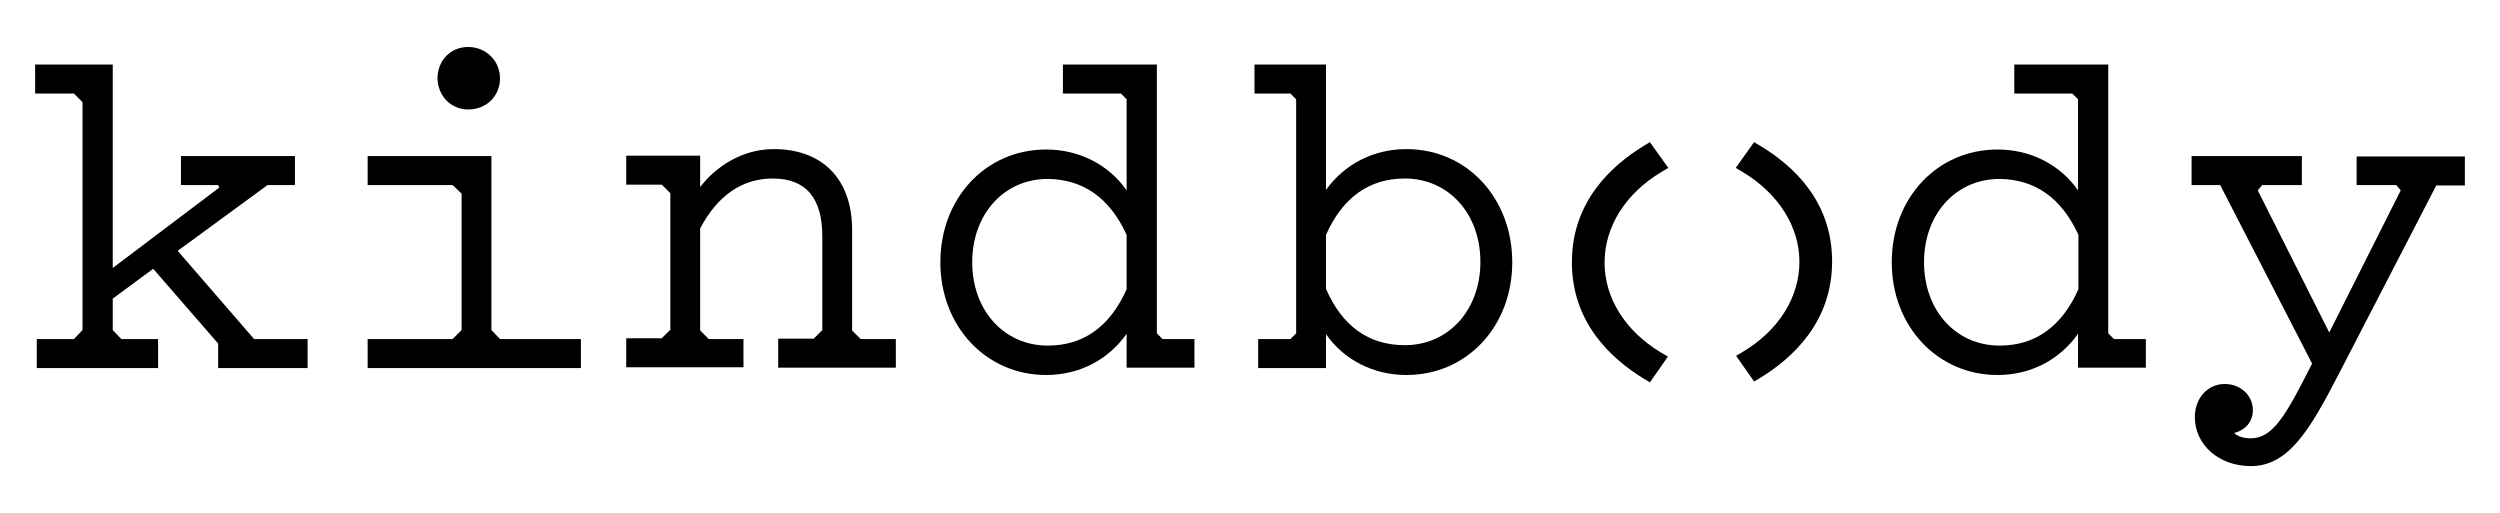
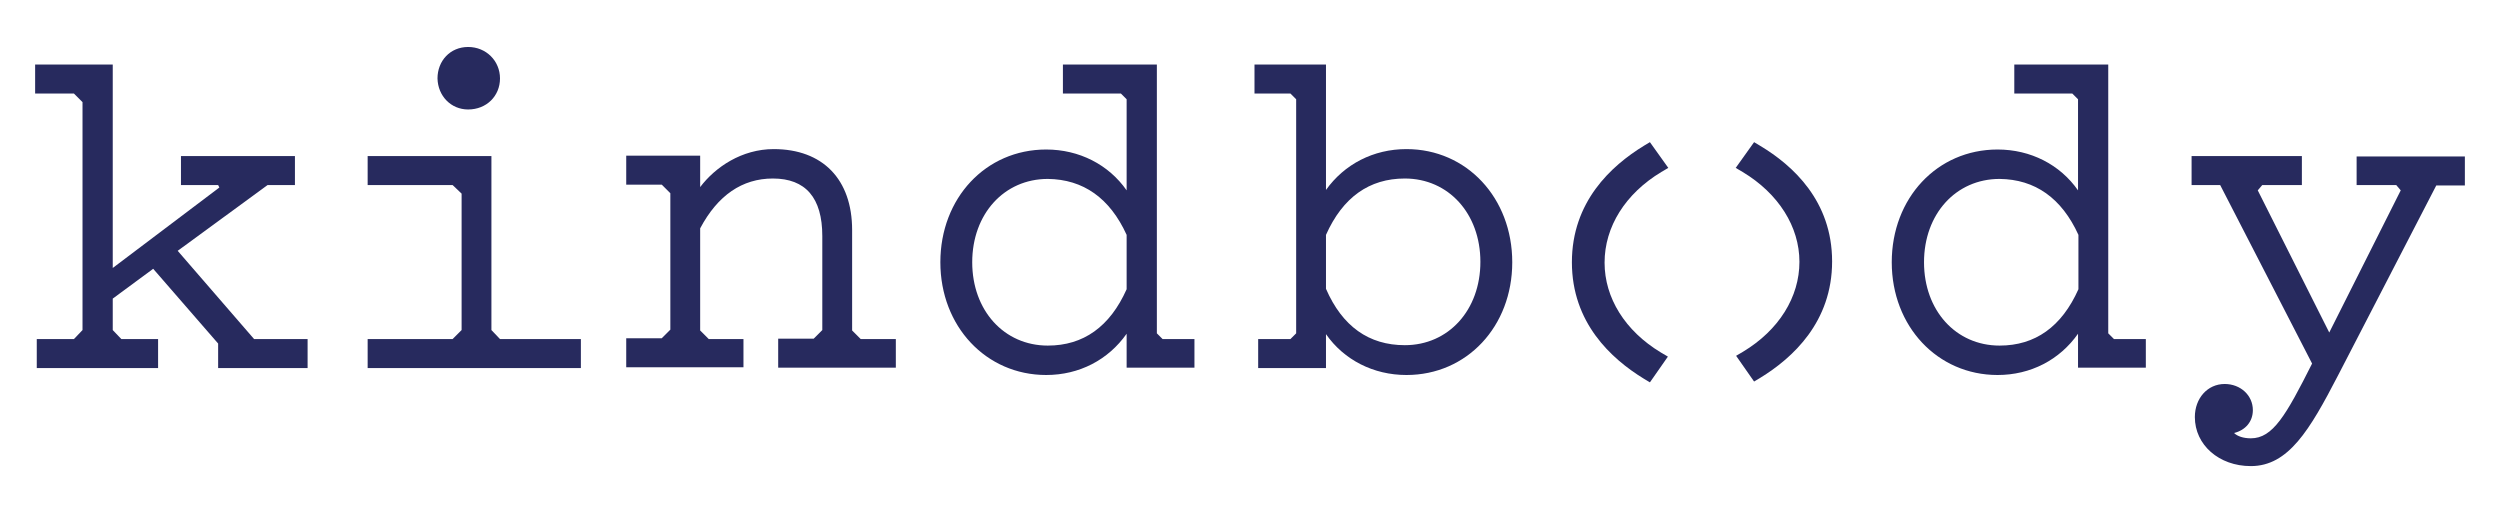
<svg xmlns="http://www.w3.org/2000/svg" data-kb-fill="1" version="1.1" id="Layer_1" x="0px" y="0px" viewBox="0 0 612 125.5" style="enable-background:new 0 0 612 125.5;" xml:space="preserve">
+   <style>.st0{fill:#272A5E}</style>
  <g id="Logos">
    <g>
      <polygon class="st0" points="62.2,83 43.5,61.4 65.5,45.3 72.2,45.3 72.2,38.2 44.3,38.2 44.3,45.3 53.4,45.3 53.7,45.9     27.6,65.6 27.6,15.8 8.6,15.8 8.6,22.9 18.1,22.9 20.2,25 20.2,80.8 18.1,83 9,83 9,90.1 38.7,90.1 38.7,83 29.7,83 27.6,80.8     27.6,73.1 37.5,65.8 53.4,84.1 53.4,90.1 75.3,90.1 75.3,83   " />
      <g>
        <path class="st0" d="M114.6,26.8c4.5,0,7.8-3.3,7.8-7.6s-3.4-7.7-7.8-7.7s-7.5,3.4-7.5,7.7C107.2,23.5,110.4,26.8,114.6,26.8z" />
        <polygon class="st0" points="122.4,83 120.3,80.8 120.3,38.2 90,38.2 90,45.3 110.8,45.3 113,47.4 113,80.8 110.8,83 90,83      90,90.1 142.2,90.1 142.2,83    " />
      </g>
      <path class="st0" d="M210.7,83l-2.1-2.1V56.3c0-12.4-7.2-19.8-19.2-19.8c-7.8,0-14.3,4.4-18,9.3v-7.7h-18.1v7.1h8.7l2.1,2.1v33.4    l-2.1,2.1h-8.7v7.1H182V83h-8.5l-2.1-2.1v-25c4.3-8.1,10.3-12.2,17.8-12.2c8,0,12.1,4.7,12.1,14.1v23l-2.1,2.1h-8.7V90h28.8v-7    H210.7L210.7,83z" />
      <path class="st0" d="M284.6,83l-1.4-1.4V15.8h-23v7.1h14.2l1.4,1.4v22.3c-4.4-6.3-11.6-10-19.7-10c-14.8,0-25.9,11.9-25.9,27.6    s11.2,27.6,25.9,27.6c8.1,0,15.2-3.7,19.7-10.1V90h16.6v-7H284.6L284.6,83z M275.8,57.5v13.3c-4.1,9.2-10.6,13.8-19.3,13.8    c-10.7,0-18.5-8.6-18.5-20.4s7.8-20.4,18.5-20.4C265.2,43.9,271.7,48.5,275.8,57.5z" />
      <path class="st0" d="M344.3,36.5c-8.1,0-15.2,3.7-19.7,10V15.8h-17.5v7.1h8.8l1.4,1.4v57.3l-1.4,1.4H308v7.1h16.6v-8.3    c4.4,6.3,11.6,10,19.7,10c14.8,0,25.9-11.9,25.9-27.6S359.1,36.5,344.3,36.5z M362.4,64.1c0,11.8-7.8,20.4-18.5,20.4    c-8.8,0-15.3-4.6-19.3-13.8V57.5c4.1-9.2,10.6-13.8,19.3-13.8C354.6,43.7,362.4,52.3,362.4,64.1z" />
      <path class="st0" d="M406.7,42.1l1.7-1l-4.5-6.3l-1.5,0.9c-8,4.9-17.6,13.7-17.6,28.5s9.6,23.6,17.6,28.5l1.5,0.9l4.4-6.3l-1.7-1    c-8.8-5.3-13.8-13.4-13.8-22C392.8,55.5,397.9,47.4,406.7,42.1z" />
      <path class="st0" d="M430.9,35.7l-1.5-0.9l-4.5,6.3l1.7,1c8.8,5.3,13.9,13.4,13.9,22s-5,16.7-13.8,22l-1.7,1l4.4,6.3l1.5-0.9    c8-4.9,17.6-13.7,17.6-28.5S438.9,40.5,430.9,35.7z" />
      <path class="st0" d="M517.5,83l-1.4-1.4V15.8h-23v7.1h14.2l1.4,1.4v22.3c-4.4-6.3-11.6-10-19.7-10c-14.8,0-25.9,11.9-25.9,27.6    s11.2,27.6,25.9,27.6c8.1,0,15.2-3.7,19.7-10.1V90h16.6v-7H517.5z M508.8,57.5v13.3c-4.1,9.2-10.6,13.8-19.3,13.8    c-10.7,0-18.5-8.6-18.5-20.4s7.8-20.4,18.5-20.4C498.2,43.9,504.7,48.5,508.8,57.5z" />
      <path class="st0" d="M576.9,38.2v7.1h9.7l1.1,1.3l-17.5,34.8l-17.5-34.8l1.1-1.3h9.7v-7.1h-27v7.1h7L566,89    c-6.4,12.7-9.6,18.3-15,18.3c-1.8,0-3.3-0.5-4.1-1.3c2.8-0.7,4.6-2.8,4.6-5.6c0-3.6-3-6.4-6.9-6.4c-4.2,0-7.3,3.5-7.3,8.1    c0,6.8,5.9,12,13.7,12c9.2,0,14.4-8.8,21.3-22.1l24.1-46.6h7v-7.1h-26.5L576.9,38.2L576.9,38.2z" />
    </g>
  </g>
</svg>
